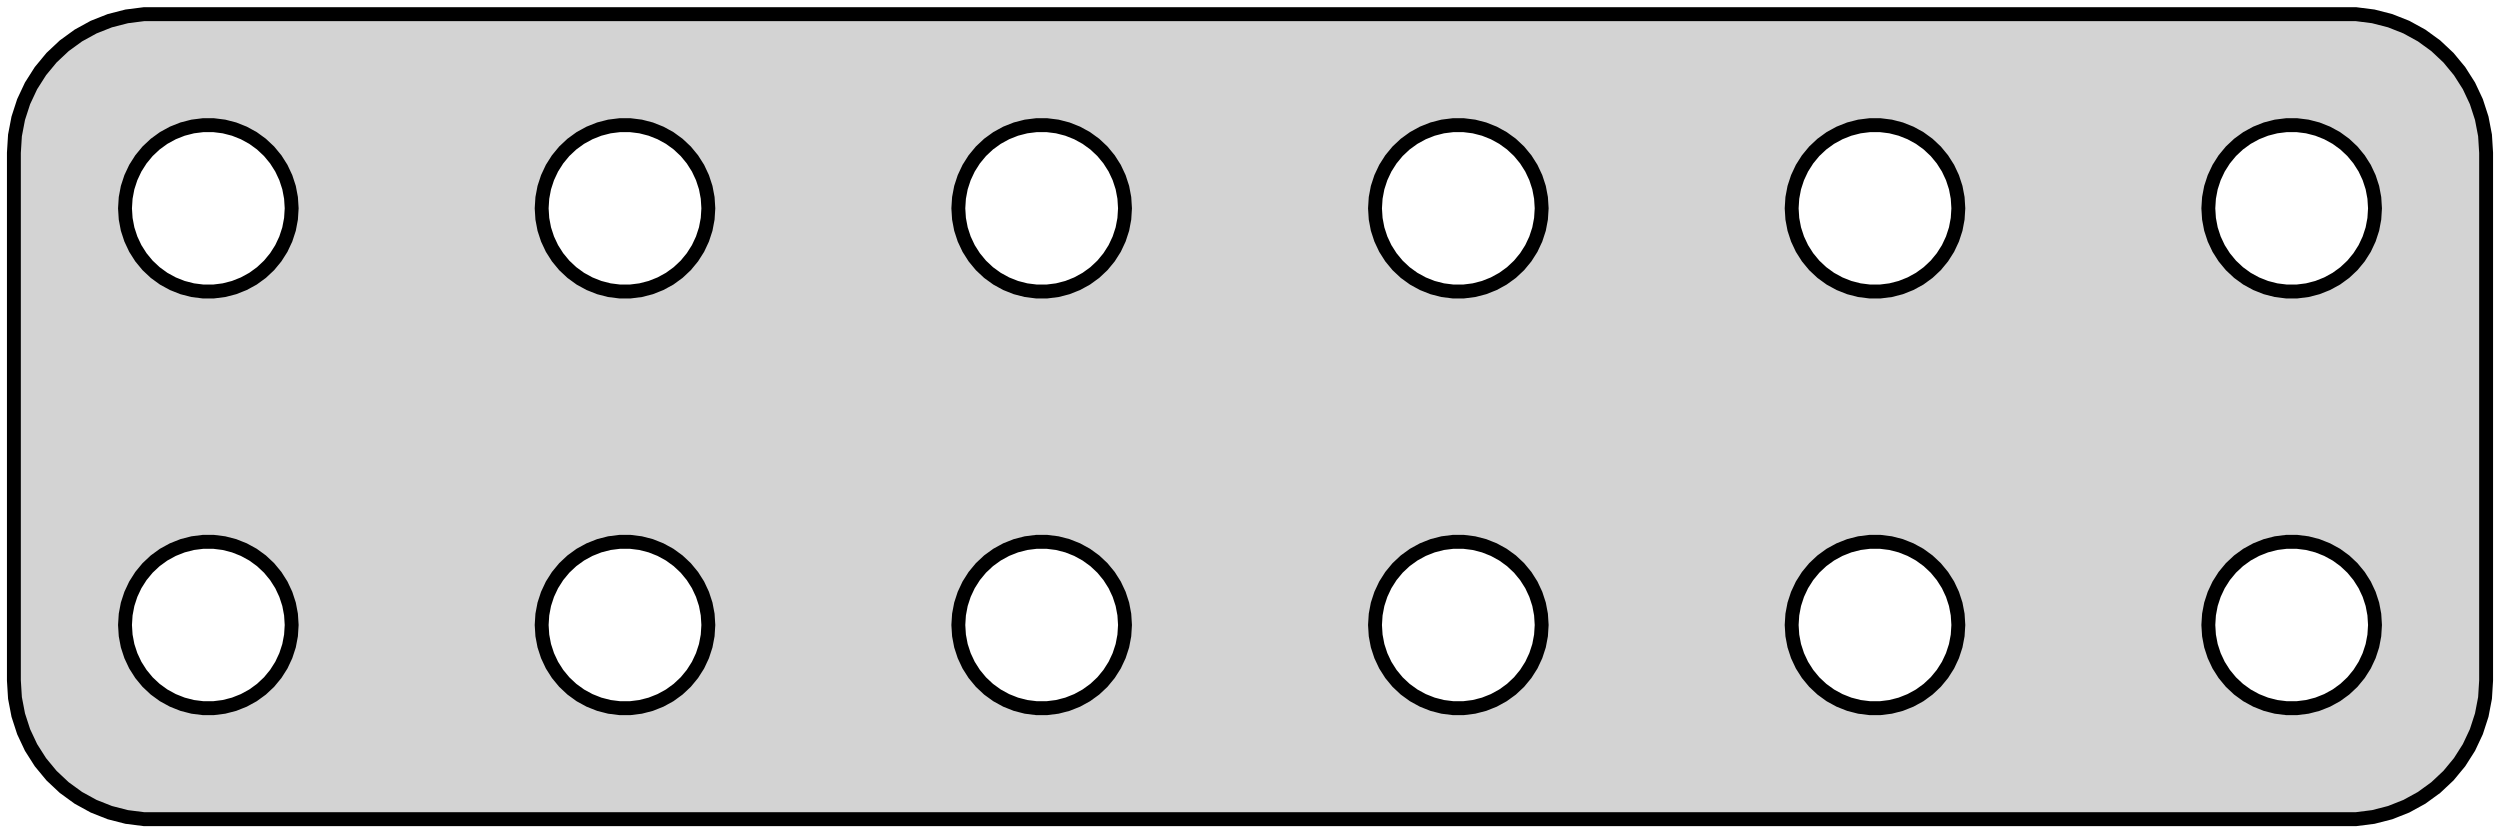
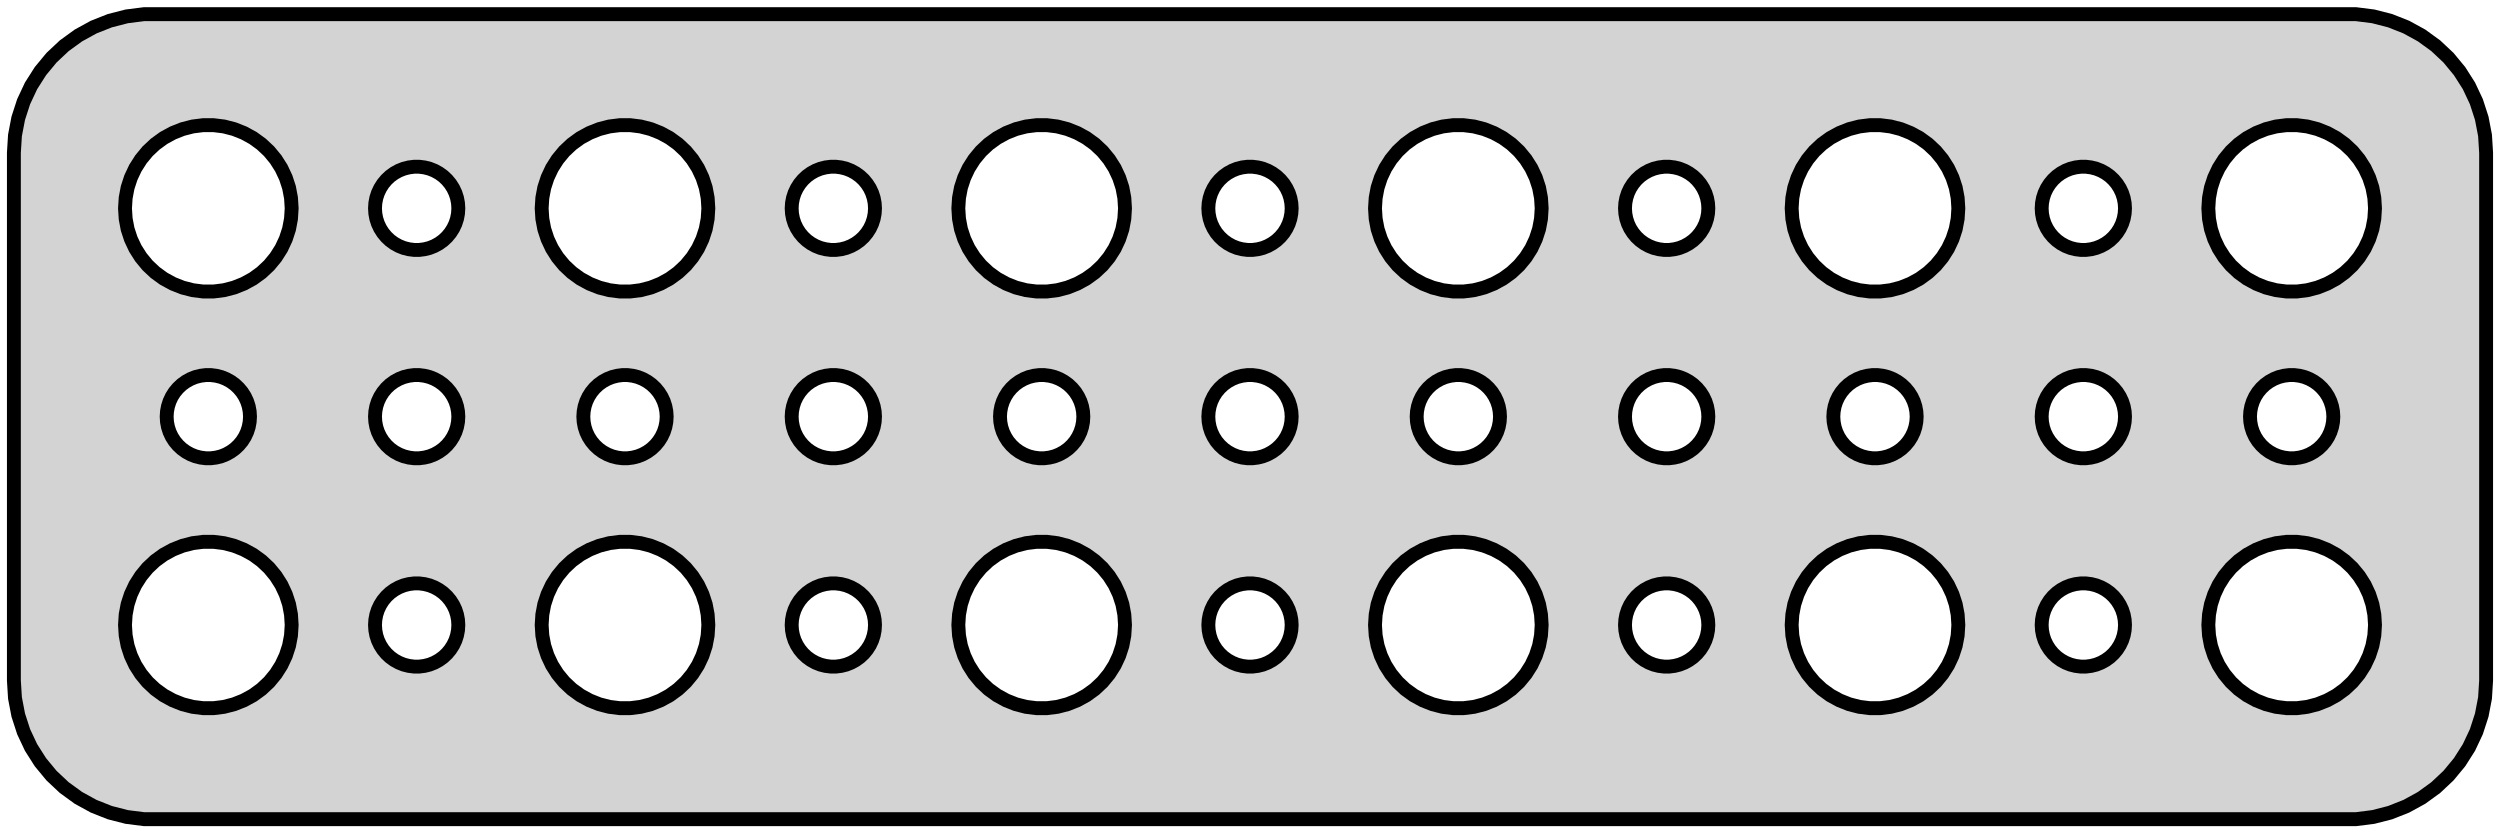
<svg xmlns="http://www.w3.org/2000/svg" width="90mm" height="30mm" viewBox="-45 -15 90 30" version="1.1">
-   <path d=" M 40.437,14.411 L 41.045,14.255 L 41.629,14.024 L 42.179,13.722 L 42.687,13.353 L 43.145,12.923  L 43.545,12.439 L 43.882,11.909 L 44.149,11.341 L 44.343,10.743 L 44.461,10.127 L 44.5,9.5  L 44.5,-9.5 L 44.461,-10.127 L 44.343,-10.743 L 44.149,-11.341 L 43.882,-11.909 L 43.545,-12.439  L 43.145,-12.923 L 42.687,-13.353 L 42.179,-13.722 L 41.629,-14.024 L 41.045,-14.255 L 40.437,-14.411  L 39.814,-14.49 L -39.814,-14.49 L -40.437,-14.411 L -41.045,-14.255 L -41.629,-14.024 L -42.179,-13.722  L -42.687,-13.353 L -43.145,-12.923 L -43.545,-12.439 L -43.882,-11.909 L -44.149,-11.341 L -44.343,-10.743  L -44.461,-10.127 L -44.5,-9.5 L -44.5,9.5 L -44.461,10.127 L -44.343,10.743 L -44.149,11.341  L -43.882,11.909 L -43.545,12.439 L -43.145,12.923 L -42.687,13.353 L -42.179,13.722 L -41.629,14.024  L -41.045,14.255 L -40.437,14.411 L -39.814,14.49 L 39.814,14.49 z M -7.688,-4.506 L -8.062,-4.553 L -8.427,-4.647 L -8.777,-4.786 L -9.107,-4.967 L -9.412,-5.188  L -9.687,-5.446 L -9.927,-5.737 L -10.129,-6.055 L -10.289,-6.396 L -10.406,-6.754 L -10.476,-7.124  L -10.5,-7.5 L -10.476,-7.876 L -10.406,-8.246 L -10.289,-8.604 L -10.129,-8.945 L -9.927,-9.263  L -9.687,-9.554 L -9.412,-9.812 L -9.107,-10.033 L -8.777,-10.214 L -8.427,-10.353 L -8.062,-10.447  L -7.688,-10.494 L -7.312,-10.494 L -6.938,-10.447 L -6.573,-10.353 L -6.223,-10.214 L -5.893,-10.033  L -5.588,-9.812 L -5.313,-9.554 L -5.073,-9.263 L -4.871,-8.945 L -4.711,-8.604 L -4.594,-8.246  L -4.524,-7.876 L -4.5,-7.5 L -4.524,-7.124 L -4.594,-6.754 L -4.711,-6.396 L -4.871,-6.055  L -5.073,-5.737 L -5.313,-5.446 L -5.588,-5.188 L -5.893,-4.967 L -6.223,-4.786 L -6.573,-4.647  L -6.938,-4.553 L -7.312,-4.506 z M -22.688,-4.506 L -23.062,-4.553 L -23.427,-4.647 L -23.777,-4.786 L -24.108,-4.967 L -24.412,-5.188  L -24.687,-5.446 L -24.927,-5.737 L -25.129,-6.055 L -25.289,-6.396 L -25.406,-6.754 L -25.476,-7.124  L -25.5,-7.5 L -25.476,-7.876 L -25.406,-8.246 L -25.289,-8.604 L -25.129,-8.945 L -24.927,-9.263  L -24.687,-9.554 L -24.412,-9.812 L -24.108,-10.033 L -23.777,-10.214 L -23.427,-10.353 L -23.062,-10.447  L -22.688,-10.494 L -22.312,-10.494 L -21.938,-10.447 L -21.573,-10.353 L -21.223,-10.214 L -20.892,-10.033  L -20.588,-9.812 L -20.313,-9.554 L -20.073,-9.263 L -19.871,-8.945 L -19.711,-8.604 L -19.594,-8.246  L -19.524,-7.876 L -19.5,-7.5 L -19.524,-7.124 L -19.594,-6.754 L -19.711,-6.396 L -19.871,-6.055  L -20.073,-5.737 L -20.313,-5.446 L -20.588,-5.188 L -20.892,-4.967 L -21.223,-4.786 L -21.573,-4.647  L -21.938,-4.553 L -22.312,-4.506 z M 37.312,-4.506 L 36.938,-4.553 L 36.573,-4.647 L 36.223,-4.786 L 35.892,-4.967 L 35.588,-5.188  L 35.313,-5.446 L 35.073,-5.737 L 34.871,-6.055 L 34.711,-6.396 L 34.594,-6.754 L 34.524,-7.124  L 34.5,-7.5 L 34.524,-7.876 L 34.594,-8.246 L 34.711,-8.604 L 34.871,-8.945 L 35.073,-9.263  L 35.313,-9.554 L 35.588,-9.812 L 35.892,-10.033 L 36.223,-10.214 L 36.573,-10.353 L 36.938,-10.447  L 37.312,-10.494 L 37.688,-10.494 L 38.062,-10.447 L 38.427,-10.353 L 38.777,-10.214 L 39.108,-10.033  L 39.412,-9.812 L 39.687,-9.554 L 39.927,-9.263 L 40.129,-8.945 L 40.289,-8.604 L 40.406,-8.246  L 40.476,-7.876 L 40.5,-7.5 L 40.476,-7.124 L 40.406,-6.754 L 40.289,-6.396 L 40.129,-6.055  L 39.927,-5.737 L 39.687,-5.446 L 39.412,-5.188 L 39.108,-4.967 L 38.777,-4.786 L 38.427,-4.647  L 38.062,-4.553 L 37.688,-4.506 z M -37.688,-4.506 L -38.062,-4.553 L -38.427,-4.647 L -38.777,-4.786 L -39.108,-4.967 L -39.412,-5.188  L -39.687,-5.446 L -39.927,-5.737 L -40.129,-6.055 L -40.289,-6.396 L -40.406,-6.754 L -40.476,-7.124  L -40.5,-7.5 L -40.476,-7.876 L -40.406,-8.246 L -40.289,-8.604 L -40.129,-8.945 L -39.927,-9.263  L -39.687,-9.554 L -39.412,-9.812 L -39.108,-10.033 L -38.777,-10.214 L -38.427,-10.353 L -38.062,-10.447  L -37.688,-10.494 L -37.312,-10.494 L -36.938,-10.447 L -36.573,-10.353 L -36.223,-10.214 L -35.892,-10.033  L -35.588,-9.812 L -35.313,-9.554 L -35.073,-9.263 L -34.871,-8.945 L -34.711,-8.604 L -34.594,-8.246  L -34.524,-7.876 L -34.5,-7.5 L -34.524,-7.124 L -34.594,-6.754 L -34.711,-6.396 L -34.871,-6.055  L -35.073,-5.737 L -35.313,-5.446 L -35.588,-5.188 L -35.892,-4.967 L -36.223,-4.786 L -36.573,-4.647  L -36.938,-4.553 L -37.312,-4.506 z M 7.312,-4.506 L 6.938,-4.553 L 6.573,-4.647 L 6.223,-4.786 L 5.893,-4.967 L 5.588,-5.188  L 5.313,-5.446 L 5.073,-5.737 L 4.871,-6.055 L 4.711,-6.396 L 4.594,-6.754 L 4.524,-7.124  L 4.5,-7.5 L 4.524,-7.876 L 4.594,-8.246 L 4.711,-8.604 L 4.871,-8.945 L 5.073,-9.263  L 5.313,-9.554 L 5.588,-9.812 L 5.893,-10.033 L 6.223,-10.214 L 6.573,-10.353 L 6.938,-10.447  L 7.312,-10.494 L 7.688,-10.494 L 8.062,-10.447 L 8.427,-10.353 L 8.777,-10.214 L 9.107,-10.033  L 9.412,-9.812 L 9.687,-9.554 L 9.927,-9.263 L 10.129,-8.945 L 10.289,-8.604 L 10.406,-8.246  L 10.476,-7.876 L 10.5,-7.5 L 10.476,-7.124 L 10.406,-6.754 L 10.289,-6.396 L 10.129,-6.055  L 9.927,-5.737 L 9.687,-5.446 L 9.412,-5.188 L 9.107,-4.967 L 8.777,-4.786 L 8.427,-4.647  L 8.062,-4.553 L 7.688,-4.506 z M 22.312,-4.506 L 21.938,-4.553 L 21.573,-4.647 L 21.223,-4.786 L 20.892,-4.967 L 20.588,-5.188  L 20.313,-5.446 L 20.073,-5.737 L 19.871,-6.055 L 19.711,-6.396 L 19.594,-6.754 L 19.524,-7.124  L 19.5,-7.5 L 19.524,-7.876 L 19.594,-8.246 L 19.711,-8.604 L 19.871,-8.945 L 20.073,-9.263  L 20.313,-9.554 L 20.588,-9.812 L 20.892,-10.033 L 21.223,-10.214 L 21.573,-10.353 L 21.938,-10.447  L 22.312,-10.494 L 22.688,-10.494 L 23.062,-10.447 L 23.427,-10.353 L 23.777,-10.214 L 24.108,-10.033  L 24.412,-9.812 L 24.687,-9.554 L 24.927,-9.263 L 25.129,-8.945 L 25.289,-8.604 L 25.406,-8.246  L 25.476,-7.876 L 25.5,-7.5 L 25.476,-7.124 L 25.406,-6.754 L 25.289,-6.396 L 25.129,-6.055  L 24.927,-5.737 L 24.687,-5.446 L 24.412,-5.188 L 24.108,-4.967 L 23.777,-4.786 L 23.427,-4.647  L 23.062,-4.553 L 22.688,-4.506 z M 22.312,10.494 L 21.938,10.447 L 21.573,10.353 L 21.223,10.214 L 20.892,10.033 L 20.588,9.812  L 20.313,9.554 L 20.073,9.263 L 19.871,8.945 L 19.711,8.604 L 19.594,8.246 L 19.524,7.876  L 19.5,7.5 L 19.524,7.124 L 19.594,6.754 L 19.711,6.396 L 19.871,6.055 L 20.073,5.737  L 20.313,5.446 L 20.588,5.188 L 20.892,4.967 L 21.223,4.786 L 21.573,4.647 L 21.938,4.553  L 22.312,4.506 L 22.688,4.506 L 23.062,4.553 L 23.427,4.647 L 23.777,4.786 L 24.108,4.967  L 24.412,5.188 L 24.687,5.446 L 24.927,5.737 L 25.129,6.055 L 25.289,6.396 L 25.406,6.754  L 25.476,7.124 L 25.5,7.5 L 25.476,7.876 L 25.406,8.246 L 25.289,8.604 L 25.129,8.945  L 24.927,9.263 L 24.687,9.554 L 24.412,9.812 L 24.108,10.033 L 23.777,10.214 L 23.427,10.353  L 23.062,10.447 L 22.688,10.494 z M 7.312,10.494 L 6.938,10.447 L 6.573,10.353 L 6.223,10.214 L 5.893,10.033 L 5.588,9.812  L 5.313,9.554 L 5.073,9.263 L 4.871,8.945 L 4.711,8.604 L 4.594,8.246 L 4.524,7.876  L 4.5,7.5 L 4.524,7.124 L 4.594,6.754 L 4.711,6.396 L 4.871,6.055 L 5.073,5.737  L 5.313,5.446 L 5.588,5.188 L 5.893,4.967 L 6.223,4.786 L 6.573,4.647 L 6.938,4.553  L 7.312,4.506 L 7.688,4.506 L 8.062,4.553 L 8.427,4.647 L 8.777,4.786 L 9.107,4.967  L 9.412,5.188 L 9.687,5.446 L 9.927,5.737 L 10.129,6.055 L 10.289,6.396 L 10.406,6.754  L 10.476,7.124 L 10.5,7.5 L 10.476,7.876 L 10.406,8.246 L 10.289,8.604 L 10.129,8.945  L 9.927,9.263 L 9.687,9.554 L 9.412,9.812 L 9.107,10.033 L 8.777,10.214 L 8.427,10.353  L 8.062,10.447 L 7.688,10.494 z M 37.312,10.494 L 36.938,10.447 L 36.573,10.353 L 36.223,10.214 L 35.892,10.033 L 35.588,9.812  L 35.313,9.554 L 35.073,9.263 L 34.871,8.945 L 34.711,8.604 L 34.594,8.246 L 34.524,7.876  L 34.5,7.5 L 34.524,7.124 L 34.594,6.754 L 34.711,6.396 L 34.871,6.055 L 35.073,5.737  L 35.313,5.446 L 35.588,5.188 L 35.892,4.967 L 36.223,4.786 L 36.573,4.647 L 36.938,4.553  L 37.312,4.506 L 37.688,4.506 L 38.062,4.553 L 38.427,4.647 L 38.777,4.786 L 39.108,4.967  L 39.412,5.188 L 39.687,5.446 L 39.927,5.737 L 40.129,6.055 L 40.289,6.396 L 40.406,6.754  L 40.476,7.124 L 40.5,7.5 L 40.476,7.876 L 40.406,8.246 L 40.289,8.604 L 40.129,8.945  L 39.927,9.263 L 39.687,9.554 L 39.412,9.812 L 39.108,10.033 L 38.777,10.214 L 38.427,10.353  L 38.062,10.447 L 37.688,10.494 z M -7.688,10.494 L -8.062,10.447 L -8.427,10.353 L -8.777,10.214 L -9.107,10.033 L -9.412,9.812  L -9.687,9.554 L -9.927,9.263 L -10.129,8.945 L -10.289,8.604 L -10.406,8.246 L -10.476,7.876  L -10.5,7.5 L -10.476,7.124 L -10.406,6.754 L -10.289,6.396 L -10.129,6.055 L -9.927,5.737  L -9.687,5.446 L -9.412,5.188 L -9.107,4.967 L -8.777,4.786 L -8.427,4.647 L -8.062,4.553  L -7.688,4.506 L -7.312,4.506 L -6.938,4.553 L -6.573,4.647 L -6.223,4.786 L -5.893,4.967  L -5.588,5.188 L -5.313,5.446 L -5.073,5.737 L -4.871,6.055 L -4.711,6.396 L -4.594,6.754  L -4.524,7.124 L -4.5,7.5 L -4.524,7.876 L -4.594,8.246 L -4.711,8.604 L -4.871,8.945  L -5.073,9.263 L -5.313,9.554 L -5.588,9.812 L -5.893,10.033 L -6.223,10.214 L -6.573,10.353  L -6.938,10.447 L -7.312,10.494 z M -22.688,10.494 L -23.062,10.447 L -23.427,10.353 L -23.777,10.214 L -24.108,10.033 L -24.412,9.812  L -24.687,9.554 L -24.927,9.263 L -25.129,8.945 L -25.289,8.604 L -25.406,8.246 L -25.476,7.876  L -25.5,7.5 L -25.476,7.124 L -25.406,6.754 L -25.289,6.396 L -25.129,6.055 L -24.927,5.737  L -24.687,5.446 L -24.412,5.188 L -24.108,4.967 L -23.777,4.786 L -23.427,4.647 L -23.062,4.553  L -22.688,4.506 L -22.312,4.506 L -21.938,4.553 L -21.573,4.647 L -21.223,4.786 L -20.892,4.967  L -20.588,5.188 L -20.313,5.446 L -20.073,5.737 L -19.871,6.055 L -19.711,6.396 L -19.594,6.754  L -19.524,7.124 L -19.5,7.5 L -19.524,7.876 L -19.594,8.246 L -19.711,8.604 L -19.871,8.945  L -20.073,9.263 L -20.313,9.554 L -20.588,9.812 L -20.892,10.033 L -21.223,10.214 L -21.573,10.353  L -21.938,10.447 L -22.312,10.494 z M -37.688,10.494 L -38.062,10.447 L -38.427,10.353 L -38.777,10.214 L -39.108,10.033 L -39.412,9.812  L -39.687,9.554 L -39.927,9.263 L -40.129,8.945 L -40.289,8.604 L -40.406,8.246 L -40.476,7.876  L -40.5,7.5 L -40.476,7.124 L -40.406,6.754 L -40.289,6.396 L -40.129,6.055 L -39.927,5.737  L -39.687,5.446 L -39.412,5.188 L -39.108,4.967 L -38.777,4.786 L -38.427,4.647 L -38.062,4.553  L -37.688,4.506 L -37.312,4.506 L -36.938,4.553 L -36.573,4.647 L -36.223,4.786 L -35.892,4.967  L -35.588,5.188 L -35.313,5.446 L -35.073,5.737 L -34.871,6.055 L -34.711,6.396 L -34.594,6.754  L -34.524,7.124 L -34.5,7.5 L -34.524,7.876 L -34.594,8.246 L -34.711,8.604 L -34.871,8.945  L -35.073,9.263 L -35.313,9.554 L -35.588,9.812 L -35.892,10.033 L -36.223,10.214 L -36.573,10.353  L -36.938,10.447 L -37.312,10.494 z " stroke="black" fill="lightgray" stroke-width="0.5" />
+   <path d=" M 40.437,14.411 L 41.045,14.255 L 41.629,14.024 L 42.179,13.722 L 42.687,13.353 L 43.145,12.923  L 43.545,12.439 L 43.882,11.909 L 44.149,11.341 L 44.343,10.743 L 44.461,10.127 L 44.5,9.5  L 44.5,-9.5 L 44.461,-10.127 L 44.343,-10.743 L 44.149,-11.341 L 43.882,-11.909 L 43.545,-12.439  L 43.145,-12.923 L 42.687,-13.353 L 42.179,-13.722 L 41.629,-14.024 L 41.045,-14.255 L 40.437,-14.411  L 39.814,-14.49 L -39.814,-14.49 L -40.437,-14.411 L -41.045,-14.255 L -41.629,-14.024 L -42.179,-13.722  L -42.687,-13.353 L -43.145,-12.923 L -43.545,-12.439 L -43.882,-11.909 L -44.149,-11.341 L -44.343,-10.743  L -44.461,-10.127 L -44.5,-9.5 L -44.5,9.5 L -44.461,10.127 L -44.343,10.743 L -44.149,11.341  L -43.882,11.909 L -43.545,12.439 L -43.145,12.923 L -42.687,13.353 L -42.179,13.722 L -41.629,14.024  L -41.045,14.255 L -40.437,14.411 L -39.814,14.49 L 39.814,14.49 z M 7.312,-4.506 L 6.938,-4.553 L 6.573,-4.647 L 6.223,-4.786 L 5.893,-4.967 L 5.588,-5.188  L 5.313,-5.446 L 5.073,-5.737 L 4.871,-6.055 L 4.711,-6.396 L 4.594,-6.754 L 4.524,-7.124  L 4.5,-7.5 L 4.524,-7.876 L 4.594,-8.246 L 4.711,-8.604 L 4.871,-8.945 L 5.073,-9.263  L 5.313,-9.554 L 5.588,-9.812 L 5.893,-10.033 L 6.223,-10.214 L 6.573,-10.353 L 6.938,-10.447  L 7.312,-10.494 L 7.688,-10.494 L 8.062,-10.447 L 8.427,-10.353 L 8.777,-10.214 L 9.107,-10.033  L 9.412,-9.812 L 9.687,-9.554 L 9.927,-9.263 L 10.129,-8.945 L 10.289,-8.604 L 10.406,-8.246  L 10.476,-7.876 L 10.5,-7.5 L 10.476,-7.124 L 10.406,-6.754 L 10.289,-6.396 L 10.129,-6.055  L 9.927,-5.737 L 9.687,-5.446 L 9.412,-5.188 L 9.107,-4.967 L 8.777,-4.786 L 8.427,-4.647  L 8.062,-4.553 L 7.688,-4.506 z M 37.312,-4.506 L 36.938,-4.553 L 36.573,-4.647 L 36.223,-4.786 L 35.892,-4.967 L 35.588,-5.188  L 35.313,-5.446 L 35.073,-5.737 L 34.871,-6.055 L 34.711,-6.396 L 34.594,-6.754 L 34.524,-7.124  L 34.5,-7.5 L 34.524,-7.876 L 34.594,-8.246 L 34.711,-8.604 L 34.871,-8.945 L 35.073,-9.263  L 35.313,-9.554 L 35.588,-9.812 L 35.892,-10.033 L 36.223,-10.214 L 36.573,-10.353 L 36.938,-10.447  L 37.312,-10.494 L 37.688,-10.494 L 38.062,-10.447 L 38.427,-10.353 L 38.777,-10.214 L 39.108,-10.033  L 39.412,-9.812 L 39.687,-9.554 L 39.927,-9.263 L 40.129,-8.945 L 40.289,-8.604 L 40.406,-8.246  L 40.476,-7.876 L 40.5,-7.5 L 40.476,-7.124 L 40.406,-6.754 L 40.289,-6.396 L 40.129,-6.055  L 39.927,-5.737 L 39.687,-5.446 L 39.412,-5.188 L 39.108,-4.967 L 38.777,-4.786 L 38.427,-4.647  L 38.062,-4.553 L 37.688,-4.506 z M 22.312,-4.506 L 21.938,-4.553 L 21.573,-4.647 L 21.223,-4.786 L 20.892,-4.967 L 20.588,-5.188  L 20.313,-5.446 L 20.073,-5.737 L 19.871,-6.055 L 19.711,-6.396 L 19.594,-6.754 L 19.524,-7.124  L 19.5,-7.5 L 19.524,-7.876 L 19.594,-8.246 L 19.711,-8.604 L 19.871,-8.945 L 20.073,-9.263  L 20.313,-9.554 L 20.588,-9.812 L 20.892,-10.033 L 21.223,-10.214 L 21.573,-10.353 L 21.938,-10.447  L 22.312,-10.494 L 22.688,-10.494 L 23.062,-10.447 L 23.427,-10.353 L 23.777,-10.214 L 24.108,-10.033  L 24.412,-9.812 L 24.687,-9.554 L 24.927,-9.263 L 25.129,-8.945 L 25.289,-8.604 L 25.406,-8.246  L 25.476,-7.876 L 25.5,-7.5 L 25.476,-7.124 L 25.406,-6.754 L 25.289,-6.396 L 25.129,-6.055  L 24.927,-5.737 L 24.687,-5.446 L 24.412,-5.188 L 24.108,-4.967 L 23.777,-4.786 L 23.427,-4.647  L 23.062,-4.553 L 22.688,-4.506 z M -7.688,-4.506 L -8.062,-4.553 L -8.427,-4.647 L -8.777,-4.786 L -9.107,-4.967 L -9.412,-5.188  L -9.687,-5.446 L -9.927,-5.737 L -10.129,-6.055 L -10.289,-6.396 L -10.406,-6.754 L -10.476,-7.124  L -10.5,-7.5 L -10.476,-7.876 L -10.406,-8.246 L -10.289,-8.604 L -10.129,-8.945 L -9.927,-9.263  L -9.687,-9.554 L -9.412,-9.812 L -9.107,-10.033 L -8.777,-10.214 L -8.427,-10.353 L -8.062,-10.447  L -7.688,-10.494 L -7.312,-10.494 L -6.938,-10.447 L -6.573,-10.353 L -6.223,-10.214 L -5.893,-10.033  L -5.588,-9.812 L -5.313,-9.554 L -5.073,-9.263 L -4.871,-8.945 L -4.711,-8.604 L -4.594,-8.246  L -4.524,-7.876 L -4.5,-7.5 L -4.524,-7.124 L -4.594,-6.754 L -4.711,-6.396 L -4.871,-6.055  L -5.073,-5.737 L -5.313,-5.446 L -5.588,-5.188 L -5.893,-4.967 L -6.223,-4.786 L -6.573,-4.647  L -6.938,-4.553 L -7.312,-4.506 z M -37.688,-4.506 L -38.062,-4.553 L -38.427,-4.647 L -38.777,-4.786 L -39.108,-4.967 L -39.412,-5.188  L -39.687,-5.446 L -39.927,-5.737 L -40.129,-6.055 L -40.289,-6.396 L -40.406,-6.754 L -40.476,-7.124  L -40.5,-7.5 L -40.476,-7.876 L -40.406,-8.246 L -40.289,-8.604 L -40.129,-8.945 L -39.927,-9.263  L -39.687,-9.554 L -39.412,-9.812 L -39.108,-10.033 L -38.777,-10.214 L -38.427,-10.353 L -38.062,-10.447  L -37.688,-10.494 L -37.312,-10.494 L -36.938,-10.447 L -36.573,-10.353 L -36.223,-10.214 L -35.892,-10.033  L -35.588,-9.812 L -35.313,-9.554 L -35.073,-9.263 L -34.871,-8.945 L -34.711,-8.604 L -34.594,-8.246  L -34.524,-7.876 L -34.5,-7.5 L -34.524,-7.124 L -34.594,-6.754 L -34.711,-6.396 L -34.871,-6.055  L -35.073,-5.737 L -35.313,-5.446 L -35.588,-5.188 L -35.892,-4.967 L -36.223,-4.786 L -36.573,-4.647  L -36.938,-4.553 L -37.312,-4.506 z M -22.688,-4.506 L -23.062,-4.553 L -23.427,-4.647 L -23.777,-4.786 L -24.108,-4.967 L -24.412,-5.188  L -24.687,-5.446 L -24.927,-5.737 L -25.129,-6.055 L -25.289,-6.396 L -25.406,-6.754 L -25.476,-7.124  L -25.5,-7.5 L -25.476,-7.876 L -25.406,-8.246 L -25.289,-8.604 L -25.129,-8.945 L -24.927,-9.263  L -24.687,-9.554 L -24.412,-9.812 L -24.108,-10.033 L -23.777,-10.214 L -23.427,-10.353 L -23.062,-10.447  L -22.688,-10.494 L -22.312,-10.494 L -21.938,-10.447 L -21.573,-10.353 L -21.223,-10.214 L -20.892,-10.033  L -20.588,-9.812 L -20.313,-9.554 L -20.073,-9.263 L -19.871,-8.945 L -19.711,-8.604 L -19.594,-8.246  L -19.524,-7.876 L -19.5,-7.5 L -19.524,-7.124 L -19.594,-6.754 L -19.711,-6.396 L -19.871,-6.055  L -20.073,-5.737 L -20.313,-5.446 L -20.588,-5.188 L -20.892,-4.967 L -21.223,-4.786 L -21.573,-4.647  L -21.938,-4.553 L -22.312,-4.506 z M 29.906,-6.003 L 29.719,-6.027 L 29.537,-6.073 L 29.361,-6.143 L 29.196,-6.234 L 29.044,-6.344  L 28.907,-6.473 L 28.787,-6.618 L 28.686,-6.777 L 28.605,-6.948 L 28.547,-7.127 L 28.512,-7.312  L 28.5,-7.5 L 28.512,-7.688 L 28.547,-7.873 L 28.605,-8.052 L 28.686,-8.223 L 28.787,-8.382  L 28.907,-8.527 L 29.044,-8.656 L 29.196,-8.766 L 29.361,-8.857 L 29.537,-8.927 L 29.719,-8.973  L 29.906,-8.997 L 30.094,-8.997 L 30.281,-8.973 L 30.463,-8.927 L 30.639,-8.857 L 30.804,-8.766  L 30.956,-8.656 L 31.093,-8.527 L 31.213,-8.382 L 31.314,-8.223 L 31.395,-8.052 L 31.453,-7.873  L 31.488,-7.688 L 31.5,-7.5 L 31.488,-7.312 L 31.453,-7.127 L 31.395,-6.948 L 31.314,-6.777  L 31.213,-6.618 L 31.093,-6.473 L 30.956,-6.344 L 30.804,-6.234 L 30.639,-6.143 L 30.463,-6.073  L 30.281,-6.027 L 30.094,-6.003 z M -0.094,-6.003 L -0.281,-6.027 L -0.464,-6.073 L -0.639,-6.143 L -0.804,-6.234 L -0.956,-6.344  L -1.093,-6.473 L -1.214,-6.618 L -1.314,-6.777 L -1.395,-6.948 L -1.453,-7.127 L -1.488,-7.312  L -1.5,-7.5 L -1.488,-7.688 L -1.453,-7.873 L -1.395,-8.052 L -1.314,-8.223 L -1.214,-8.382  L -1.093,-8.527 L -0.956,-8.656 L -0.804,-8.766 L -0.639,-8.857 L -0.464,-8.927 L -0.281,-8.973  L -0.094,-8.997 L 0.094,-8.997 L 0.281,-8.973 L 0.464,-8.927 L 0.639,-8.857 L 0.804,-8.766  L 0.956,-8.656 L 1.093,-8.527 L 1.214,-8.382 L 1.314,-8.223 L 1.395,-8.052 L 1.453,-7.873  L 1.488,-7.688 L 1.5,-7.5 L 1.488,-7.312 L 1.453,-7.127 L 1.395,-6.948 L 1.314,-6.777  L 1.214,-6.618 L 1.093,-6.473 L 0.956,-6.344 L 0.804,-6.234 L 0.639,-6.143 L 0.464,-6.073  L 0.281,-6.027 L 0.094,-6.003 z M -15.094,-6.003 L -15.281,-6.027 L -15.463,-6.073 L -15.639,-6.143 L -15.804,-6.234 L -15.956,-6.344  L -16.093,-6.473 L -16.213,-6.618 L -16.314,-6.777 L -16.395,-6.948 L -16.453,-7.127 L -16.488,-7.312  L -16.5,-7.5 L -16.488,-7.688 L -16.453,-7.873 L -16.395,-8.052 L -16.314,-8.223 L -16.213,-8.382  L -16.093,-8.527 L -15.956,-8.656 L -15.804,-8.766 L -15.639,-8.857 L -15.463,-8.927 L -15.281,-8.973  L -15.094,-8.997 L -14.906,-8.997 L -14.719,-8.973 L -14.537,-8.927 L -14.361,-8.857 L -14.196,-8.766  L -14.044,-8.656 L -13.906,-8.527 L -13.787,-8.382 L -13.685,-8.223 L -13.605,-8.052 L -13.547,-7.873  L -13.512,-7.688 L -13.5,-7.5 L -13.512,-7.312 L -13.547,-7.127 L -13.605,-6.948 L -13.685,-6.777  L -13.787,-6.618 L -13.906,-6.473 L -14.044,-6.344 L -14.196,-6.234 L -14.361,-6.143 L -14.537,-6.073  L -14.719,-6.027 L -14.906,-6.003 z M 14.906,-6.003 L 14.719,-6.027 L 14.537,-6.073 L 14.361,-6.143 L 14.196,-6.234 L 14.044,-6.344  L 13.906,-6.473 L 13.787,-6.618 L 13.685,-6.777 L 13.605,-6.948 L 13.547,-7.127 L 13.512,-7.312  L 13.5,-7.5 L 13.512,-7.688 L 13.547,-7.873 L 13.605,-8.052 L 13.685,-8.223 L 13.787,-8.382  L 13.906,-8.527 L 14.044,-8.656 L 14.196,-8.766 L 14.361,-8.857 L 14.537,-8.927 L 14.719,-8.973  L 14.906,-8.997 L 15.094,-8.997 L 15.281,-8.973 L 15.463,-8.927 L 15.639,-8.857 L 15.804,-8.766  L 15.956,-8.656 L 16.093,-8.527 L 16.213,-8.382 L 16.314,-8.223 L 16.395,-8.052 L 16.453,-7.873  L 16.488,-7.688 L 16.5,-7.5 L 16.488,-7.312 L 16.453,-7.127 L 16.395,-6.948 L 16.314,-6.777  L 16.213,-6.618 L 16.093,-6.473 L 15.956,-6.344 L 15.804,-6.234 L 15.639,-6.143 L 15.463,-6.073  L 15.281,-6.027 L 15.094,-6.003 z M -30.094,-6.003 L -30.281,-6.027 L -30.463,-6.073 L -30.639,-6.143 L -30.804,-6.234 L -30.956,-6.344  L -31.093,-6.473 L -31.213,-6.618 L -31.314,-6.777 L -31.395,-6.948 L -31.453,-7.127 L -31.488,-7.312  L -31.5,-7.5 L -31.488,-7.688 L -31.453,-7.873 L -31.395,-8.052 L -31.314,-8.223 L -31.213,-8.382  L -31.093,-8.527 L -30.956,-8.656 L -30.804,-8.766 L -30.639,-8.857 L -30.463,-8.927 L -30.281,-8.973  L -30.094,-8.997 L -29.906,-8.997 L -29.719,-8.973 L -29.537,-8.927 L -29.361,-8.857 L -29.196,-8.766  L -29.044,-8.656 L -28.907,-8.527 L -28.787,-8.382 L -28.686,-8.223 L -28.605,-8.052 L -28.547,-7.873  L -28.512,-7.688 L -28.5,-7.5 L -28.512,-7.312 L -28.547,-7.127 L -28.605,-6.948 L -28.686,-6.777  L -28.787,-6.618 L -28.907,-6.473 L -29.044,-6.344 L -29.196,-6.234 L -29.361,-6.143 L -29.537,-6.073  L -29.719,-6.027 L -29.906,-6.003 z M 14.906,1.497 L 14.719,1.473 L 14.537,1.427 L 14.361,1.357 L 14.196,1.266 L 14.044,1.156  L 13.906,1.027 L 13.787,0.882 L 13.685,0.723 L 13.605,0.552 L 13.547,0.373 L 13.512,0.188  L 13.5,-0 L 13.512,-0.188 L 13.547,-0.373 L 13.605,-0.552 L 13.685,-0.723 L 13.787,-0.882  L 13.906,-1.027 L 14.044,-1.156 L 14.196,-1.266 L 14.361,-1.357 L 14.537,-1.427 L 14.719,-1.473  L 14.906,-1.497 L 15.094,-1.497 L 15.281,-1.473 L 15.463,-1.427 L 15.639,-1.357 L 15.804,-1.266  L 15.956,-1.156 L 16.093,-1.027 L 16.213,-0.882 L 16.314,-0.723 L 16.395,-0.552 L 16.453,-0.373  L 16.488,-0.188 L 16.5,-0 L 16.488,0.188 L 16.453,0.373 L 16.395,0.552 L 16.314,0.723  L 16.213,0.882 L 16.093,1.027 L 15.956,1.156 L 15.804,1.266 L 15.639,1.357 L 15.463,1.427  L 15.281,1.473 L 15.094,1.497 z M -7.594,1.497 L -7.781,1.473 L -7.964,1.427 L -8.139,1.357 L -8.304,1.266 L -8.456,1.156  L -8.593,1.027 L -8.714,0.882 L -8.814,0.723 L -8.895,0.552 L -8.953,0.373 L -8.988,0.188  L -9,-0 L -8.988,-0.188 L -8.953,-0.373 L -8.895,-0.552 L -8.814,-0.723 L -8.714,-0.882  L -8.593,-1.027 L -8.456,-1.156 L -8.304,-1.266 L -8.139,-1.357 L -7.964,-1.427 L -7.781,-1.473  L -7.594,-1.497 L -7.406,-1.497 L -7.219,-1.473 L -7.036,-1.427 L -6.861,-1.357 L -6.696,-1.266  L -6.544,-1.156 L -6.407,-1.027 L -6.286,-0.882 L -6.186,-0.723 L -6.105,-0.552 L -6.047,-0.373  L -6.012,-0.188 L -6,-0 L -6.012,0.188 L -6.047,0.373 L -6.105,0.552 L -6.186,0.723  L -6.286,0.882 L -6.407,1.027 L -6.544,1.156 L -6.696,1.266 L -6.861,1.357 L -7.036,1.427  L -7.219,1.473 L -7.406,1.497 z M 7.406,1.497 L 7.219,1.473 L 7.036,1.427 L 6.861,1.357 L 6.696,1.266 L 6.544,1.156  L 6.407,1.027 L 6.286,0.882 L 6.186,0.723 L 6.105,0.552 L 6.047,0.373 L 6.012,0.188  L 6,-0 L 6.012,-0.188 L 6.047,-0.373 L 6.105,-0.552 L 6.186,-0.723 L 6.286,-0.882  L 6.407,-1.027 L 6.544,-1.156 L 6.696,-1.266 L 6.861,-1.357 L 7.036,-1.427 L 7.219,-1.473  L 7.406,-1.497 L 7.594,-1.497 L 7.781,-1.473 L 7.964,-1.427 L 8.139,-1.357 L 8.304,-1.266  L 8.456,-1.156 L 8.593,-1.027 L 8.714,-0.882 L 8.814,-0.723 L 8.895,-0.552 L 8.953,-0.373  L 8.988,-0.188 L 9,-0 L 8.988,0.188 L 8.953,0.373 L 8.895,0.552 L 8.814,0.723  L 8.714,0.882 L 8.593,1.027 L 8.456,1.156 L 8.304,1.266 L 8.139,1.357 L 7.964,1.427  L 7.781,1.473 L 7.594,1.497 z M -22.594,1.497 L -22.781,1.473 L -22.963,1.427 L -23.139,1.357 L -23.304,1.266 L -23.456,1.156  L -23.593,1.027 L -23.713,0.882 L -23.814,0.723 L -23.895,0.552 L -23.953,0.373 L -23.988,0.188  L -24,-0 L -23.988,-0.188 L -23.953,-0.373 L -23.895,-0.552 L -23.814,-0.723 L -23.713,-0.882  L -23.593,-1.027 L -23.456,-1.156 L -23.304,-1.266 L -23.139,-1.357 L -22.963,-1.427 L -22.781,-1.473  L -22.594,-1.497 L -22.406,-1.497 L -22.219,-1.473 L -22.037,-1.427 L -21.861,-1.357 L -21.696,-1.266  L -21.544,-1.156 L -21.407,-1.027 L -21.287,-0.882 L -21.186,-0.723 L -21.105,-0.552 L -21.047,-0.373  L -21.012,-0.188 L -21,-0 L -21.012,0.188 L -21.047,0.373 L -21.105,0.552 L -21.186,0.723  L -21.287,0.882 L -21.407,1.027 L -21.544,1.156 L -21.696,1.266 L -21.861,1.357 L -22.037,1.427  L -22.219,1.473 L -22.406,1.497 z M 37.406,1.497 L 37.219,1.473 L 37.036,1.427 L 36.861,1.357 L 36.696,1.266 L 36.544,1.156  L 36.407,1.027 L 36.286,0.882 L 36.185,0.723 L 36.105,0.552 L 36.047,0.373 L 36.012,0.188  L 36,-0 L 36.012,-0.188 L 36.047,-0.373 L 36.105,-0.552 L 36.185,-0.723 L 36.286,-0.882  L 36.407,-1.027 L 36.544,-1.156 L 36.696,-1.266 L 36.861,-1.357 L 37.036,-1.427 L 37.219,-1.473  L 37.406,-1.497 L 37.594,-1.497 L 37.781,-1.473 L 37.964,-1.427 L 38.139,-1.357 L 38.304,-1.266  L 38.456,-1.156 L 38.593,-1.027 L 38.714,-0.882 L 38.815,-0.723 L 38.895,-0.552 L 38.953,-0.373  L 38.988,-0.188 L 39,-0 L 38.988,0.188 L 38.953,0.373 L 38.895,0.552 L 38.815,0.723  L 38.714,0.882 L 38.593,1.027 L 38.456,1.156 L 38.304,1.266 L 38.139,1.357 L 37.964,1.427  L 37.781,1.473 L 37.594,1.497 z M -0.094,1.497 L -0.281,1.473 L -0.464,1.427 L -0.639,1.357 L -0.804,1.266 L -0.956,1.156  L -1.093,1.027 L -1.214,0.882 L -1.314,0.723 L -1.395,0.552 L -1.453,0.373 L -1.488,0.188  L -1.5,-0 L -1.488,-0.188 L -1.453,-0.373 L -1.395,-0.552 L -1.314,-0.723 L -1.214,-0.882  L -1.093,-1.027 L -0.956,-1.156 L -0.804,-1.266 L -0.639,-1.357 L -0.464,-1.427 L -0.281,-1.473  L -0.094,-1.497 L 0.094,-1.497 L 0.281,-1.473 L 0.464,-1.427 L 0.639,-1.357 L 0.804,-1.266  L 0.956,-1.156 L 1.093,-1.027 L 1.214,-0.882 L 1.314,-0.723 L 1.395,-0.552 L 1.453,-0.373  L 1.488,-0.188 L 1.5,-0 L 1.488,0.188 L 1.453,0.373 L 1.395,0.552 L 1.314,0.723  L 1.214,0.882 L 1.093,1.027 L 0.956,1.156 L 0.804,1.266 L 0.639,1.357 L 0.464,1.427  L 0.281,1.473 L 0.094,1.497 z M 22.406,1.497 L 22.219,1.473 L 22.037,1.427 L 21.861,1.357 L 21.696,1.266 L 21.544,1.156  L 21.407,1.027 L 21.287,0.882 L 21.186,0.723 L 21.105,0.552 L 21.047,0.373 L 21.012,0.188  L 21,-0 L 21.012,-0.188 L 21.047,-0.373 L 21.105,-0.552 L 21.186,-0.723 L 21.287,-0.882  L 21.407,-1.027 L 21.544,-1.156 L 21.696,-1.266 L 21.861,-1.357 L 22.037,-1.427 L 22.219,-1.473  L 22.406,-1.497 L 22.594,-1.497 L 22.781,-1.473 L 22.963,-1.427 L 23.139,-1.357 L 23.304,-1.266  L 23.456,-1.156 L 23.593,-1.027 L 23.713,-0.882 L 23.814,-0.723 L 23.895,-0.552 L 23.953,-0.373  L 23.988,-0.188 L 24,-0 L 23.988,0.188 L 23.953,0.373 L 23.895,0.552 L 23.814,0.723  L 23.713,0.882 L 23.593,1.027 L 23.456,1.156 L 23.304,1.266 L 23.139,1.357 L 22.963,1.427  L 22.781,1.473 L 22.594,1.497 z M -37.594,1.497 L -37.781,1.473 L -37.964,1.427 L -38.139,1.357 L -38.304,1.266 L -38.456,1.156  L -38.593,1.027 L -38.714,0.882 L -38.815,0.723 L -38.895,0.552 L -38.953,0.373 L -38.988,0.188  L -39,-0 L -38.988,-0.188 L -38.953,-0.373 L -38.895,-0.552 L -38.815,-0.723 L -38.714,-0.882  L -38.593,-1.027 L -38.456,-1.156 L -38.304,-1.266 L -38.139,-1.357 L -37.964,-1.427 L -37.781,-1.473  L -37.594,-1.497 L -37.406,-1.497 L -37.219,-1.473 L -37.036,-1.427 L -36.861,-1.357 L -36.696,-1.266  L -36.544,-1.156 L -36.407,-1.027 L -36.286,-0.882 L -36.185,-0.723 L -36.105,-0.552 L -36.047,-0.373  L -36.012,-0.188 L -36,-0 L -36.012,0.188 L -36.047,0.373 L -36.105,0.552 L -36.185,0.723  L -36.286,0.882 L -36.407,1.027 L -36.544,1.156 L -36.696,1.266 L -36.861,1.357 L -37.036,1.427  L -37.219,1.473 L -37.406,1.497 z M 29.906,1.497 L 29.719,1.473 L 29.537,1.427 L 29.361,1.357 L 29.196,1.266 L 29.044,1.156  L 28.907,1.027 L 28.787,0.882 L 28.686,0.723 L 28.605,0.552 L 28.547,0.373 L 28.512,0.188  L 28.5,-0 L 28.512,-0.188 L 28.547,-0.373 L 28.605,-0.552 L 28.686,-0.723 L 28.787,-0.882  L 28.907,-1.027 L 29.044,-1.156 L 29.196,-1.266 L 29.361,-1.357 L 29.537,-1.427 L 29.719,-1.473  L 29.906,-1.497 L 30.094,-1.497 L 30.281,-1.473 L 30.463,-1.427 L 30.639,-1.357 L 30.804,-1.266  L 30.956,-1.156 L 31.093,-1.027 L 31.213,-0.882 L 31.314,-0.723 L 31.395,-0.552 L 31.453,-0.373  L 31.488,-0.188 L 31.5,-0 L 31.488,0.188 L 31.453,0.373 L 31.395,0.552 L 31.314,0.723  L 31.213,0.882 L 31.093,1.027 L 30.956,1.156 L 30.804,1.266 L 30.639,1.357 L 30.463,1.427  L 30.281,1.473 L 30.094,1.497 z M -30.094,1.497 L -30.281,1.473 L -30.463,1.427 L -30.639,1.357 L -30.804,1.266 L -30.956,1.156  L -31.093,1.027 L -31.213,0.882 L -31.314,0.723 L -31.395,0.552 L -31.453,0.373 L -31.488,0.188  L -31.5,-0 L -31.488,-0.188 L -31.453,-0.373 L -31.395,-0.552 L -31.314,-0.723 L -31.213,-0.882  L -31.093,-1.027 L -30.956,-1.156 L -30.804,-1.266 L -30.639,-1.357 L -30.463,-1.427 L -30.281,-1.473  L -30.094,-1.497 L -29.906,-1.497 L -29.719,-1.473 L -29.537,-1.427 L -29.361,-1.357 L -29.196,-1.266  L -29.044,-1.156 L -28.907,-1.027 L -28.787,-0.882 L -28.686,-0.723 L -28.605,-0.552 L -28.547,-0.373  L -28.512,-0.188 L -28.5,-0 L -28.512,0.188 L -28.547,0.373 L -28.605,0.552 L -28.686,0.723  L -28.787,0.882 L -28.907,1.027 L -29.044,1.156 L -29.196,1.266 L -29.361,1.357 L -29.537,1.427  L -29.719,1.473 L -29.906,1.497 z M -15.094,1.497 L -15.281,1.473 L -15.463,1.427 L -15.639,1.357 L -15.804,1.266 L -15.956,1.156  L -16.093,1.027 L -16.213,0.882 L -16.314,0.723 L -16.395,0.552 L -16.453,0.373 L -16.488,0.188  L -16.5,-0 L -16.488,-0.188 L -16.453,-0.373 L -16.395,-0.552 L -16.314,-0.723 L -16.213,-0.882  L -16.093,-1.027 L -15.956,-1.156 L -15.804,-1.266 L -15.639,-1.357 L -15.463,-1.427 L -15.281,-1.473  L -15.094,-1.497 L -14.906,-1.497 L -14.719,-1.473 L -14.537,-1.427 L -14.361,-1.357 L -14.196,-1.266  L -14.044,-1.156 L -13.906,-1.027 L -13.787,-0.882 L -13.685,-0.723 L -13.605,-0.552 L -13.547,-0.373  L -13.512,-0.188 L -13.5,-0 L -13.512,0.188 L -13.547,0.373 L -13.605,0.552 L -13.685,0.723  L -13.787,0.882 L -13.906,1.027 L -14.044,1.156 L -14.196,1.266 L -14.361,1.357 L -14.537,1.427  L -14.719,1.473 L -14.906,1.497 z M 22.312,10.494 L 21.938,10.447 L 21.573,10.353 L 21.223,10.214 L 20.892,10.033 L 20.588,9.812  L 20.313,9.554 L 20.073,9.263 L 19.871,8.945 L 19.711,8.604 L 19.594,8.246 L 19.524,7.876  L 19.5,7.5 L 19.524,7.124 L 19.594,6.754 L 19.711,6.396 L 19.871,6.055 L 20.073,5.737  L 20.313,5.446 L 20.588,5.188 L 20.892,4.967 L 21.223,4.786 L 21.573,4.647 L 21.938,4.553  L 22.312,4.506 L 22.688,4.506 L 23.062,4.553 L 23.427,4.647 L 23.777,4.786 L 24.108,4.967  L 24.412,5.188 L 24.687,5.446 L 24.927,5.737 L 25.129,6.055 L 25.289,6.396 L 25.406,6.754  L 25.476,7.124 L 25.5,7.5 L 25.476,7.876 L 25.406,8.246 L 25.289,8.604 L 25.129,8.945  L 24.927,9.263 L 24.687,9.554 L 24.412,9.812 L 24.108,10.033 L 23.777,10.214 L 23.427,10.353  L 23.062,10.447 L 22.688,10.494 z M 37.312,10.494 L 36.938,10.447 L 36.573,10.353 L 36.223,10.214 L 35.892,10.033 L 35.588,9.812  L 35.313,9.554 L 35.073,9.263 L 34.871,8.945 L 34.711,8.604 L 34.594,8.246 L 34.524,7.876  L 34.5,7.5 L 34.524,7.124 L 34.594,6.754 L 34.711,6.396 L 34.871,6.055 L 35.073,5.737  L 35.313,5.446 L 35.588,5.188 L 35.892,4.967 L 36.223,4.786 L 36.573,4.647 L 36.938,4.553  L 37.312,4.506 L 37.688,4.506 L 38.062,4.553 L 38.427,4.647 L 38.777,4.786 L 39.108,4.967  L 39.412,5.188 L 39.687,5.446 L 39.927,5.737 L 40.129,6.055 L 40.289,6.396 L 40.406,6.754  L 40.476,7.124 L 40.5,7.5 L 40.476,7.876 L 40.406,8.246 L 40.289,8.604 L 40.129,8.945  L 39.927,9.263 L 39.687,9.554 L 39.412,9.812 L 39.108,10.033 L 38.777,10.214 L 38.427,10.353  L 38.062,10.447 L 37.688,10.494 z M 7.312,10.494 L 6.938,10.447 L 6.573,10.353 L 6.223,10.214 L 5.893,10.033 L 5.588,9.812  L 5.313,9.554 L 5.073,9.263 L 4.871,8.945 L 4.711,8.604 L 4.594,8.246 L 4.524,7.876  L 4.5,7.5 L 4.524,7.124 L 4.594,6.754 L 4.711,6.396 L 4.871,6.055 L 5.073,5.737  L 5.313,5.446 L 5.588,5.188 L 5.893,4.967 L 6.223,4.786 L 6.573,4.647 L 6.938,4.553  L 7.312,4.506 L 7.688,4.506 L 8.062,4.553 L 8.427,4.647 L 8.777,4.786 L 9.107,4.967  L 9.412,5.188 L 9.687,5.446 L 9.927,5.737 L 10.129,6.055 L 10.289,6.396 L 10.406,6.754  L 10.476,7.124 L 10.5,7.5 L 10.476,7.876 L 10.406,8.246 L 10.289,8.604 L 10.129,8.945  L 9.927,9.263 L 9.687,9.554 L 9.412,9.812 L 9.107,10.033 L 8.777,10.214 L 8.427,10.353  L 8.062,10.447 L 7.688,10.494 z M -37.688,10.494 L -38.062,10.447 L -38.427,10.353 L -38.777,10.214 L -39.108,10.033 L -39.412,9.812  L -39.687,9.554 L -39.927,9.263 L -40.129,8.945 L -40.289,8.604 L -40.406,8.246 L -40.476,7.876  L -40.5,7.5 L -40.476,7.124 L -40.406,6.754 L -40.289,6.396 L -40.129,6.055 L -39.927,5.737  L -39.687,5.446 L -39.412,5.188 L -39.108,4.967 L -38.777,4.786 L -38.427,4.647 L -38.062,4.553  L -37.688,4.506 L -37.312,4.506 L -36.938,4.553 L -36.573,4.647 L -36.223,4.786 L -35.892,4.967  L -35.588,5.188 L -35.313,5.446 L -35.073,5.737 L -34.871,6.055 L -34.711,6.396 L -34.594,6.754  L -34.524,7.124 L -34.5,7.5 L -34.524,7.876 L -34.594,8.246 L -34.711,8.604 L -34.871,8.945  L -35.073,9.263 L -35.313,9.554 L -35.588,9.812 L -35.892,10.033 L -36.223,10.214 L -36.573,10.353  L -36.938,10.447 L -37.312,10.494 z M -22.688,10.494 L -23.062,10.447 L -23.427,10.353 L -23.777,10.214 L -24.108,10.033 L -24.412,9.812  L -24.687,9.554 L -24.927,9.263 L -25.129,8.945 L -25.289,8.604 L -25.406,8.246 L -25.476,7.876  L -25.5,7.5 L -25.476,7.124 L -25.406,6.754 L -25.289,6.396 L -25.129,6.055 L -24.927,5.737  L -24.687,5.446 L -24.412,5.188 L -24.108,4.967 L -23.777,4.786 L -23.427,4.647 L -23.062,4.553  L -22.688,4.506 L -22.312,4.506 L -21.938,4.553 L -21.573,4.647 L -21.223,4.786 L -20.892,4.967  L -20.588,5.188 L -20.313,5.446 L -20.073,5.737 L -19.871,6.055 L -19.711,6.396 L -19.594,6.754  L -19.524,7.124 L -19.5,7.5 L -19.524,7.876 L -19.594,8.246 L -19.711,8.604 L -19.871,8.945  L -20.073,9.263 L -20.313,9.554 L -20.588,9.812 L -20.892,10.033 L -21.223,10.214 L -21.573,10.353  L -21.938,10.447 L -22.312,10.494 z M -7.688,10.494 L -8.062,10.447 L -8.427,10.353 L -8.777,10.214 L -9.107,10.033 L -9.412,9.812  L -9.687,9.554 L -9.927,9.263 L -10.129,8.945 L -10.289,8.604 L -10.406,8.246 L -10.476,7.876  L -10.5,7.5 L -10.476,7.124 L -10.406,6.754 L -10.289,6.396 L -10.129,6.055 L -9.927,5.737  L -9.687,5.446 L -9.412,5.188 L -9.107,4.967 L -8.777,4.786 L -8.427,4.647 L -8.062,4.553  L -7.688,4.506 L -7.312,4.506 L -6.938,4.553 L -6.573,4.647 L -6.223,4.786 L -5.893,4.967  L -5.588,5.188 L -5.313,5.446 L -5.073,5.737 L -4.871,6.055 L -4.711,6.396 L -4.594,6.754  L -4.524,7.124 L -4.5,7.5 L -4.524,7.876 L -4.594,8.246 L -4.711,8.604 L -4.871,8.945  L -5.073,9.263 L -5.313,9.554 L -5.588,9.812 L -5.893,10.033 L -6.223,10.214 L -6.573,10.353  L -6.938,10.447 L -7.312,10.494 z M -30.094,8.997 L -30.281,8.973 L -30.463,8.927 L -30.639,8.857 L -30.804,8.766 L -30.956,8.656  L -31.093,8.527 L -31.213,8.382 L -31.314,8.223 L -31.395,8.052 L -31.453,7.873 L -31.488,7.688  L -31.5,7.5 L -31.488,7.312 L -31.453,7.127 L -31.395,6.948 L -31.314,6.777 L -31.213,6.618  L -31.093,6.473 L -30.956,6.344 L -30.804,6.234 L -30.639,6.143 L -30.463,6.073 L -30.281,6.027  L -30.094,6.003 L -29.906,6.003 L -29.719,6.027 L -29.537,6.073 L -29.361,6.143 L -29.196,6.234  L -29.044,6.344 L -28.907,6.473 L -28.787,6.618 L -28.686,6.777 L -28.605,6.948 L -28.547,7.127  L -28.512,7.312 L -28.5,7.5 L -28.512,7.688 L -28.547,7.873 L -28.605,8.052 L -28.686,8.223  L -28.787,8.382 L -28.907,8.527 L -29.044,8.656 L -29.196,8.766 L -29.361,8.857 L -29.537,8.927  L -29.719,8.973 L -29.906,8.997 z M -0.094,8.997 L -0.281,8.973 L -0.464,8.927 L -0.639,8.857 L -0.804,8.766 L -0.956,8.656  L -1.093,8.527 L -1.214,8.382 L -1.314,8.223 L -1.395,8.052 L -1.453,7.873 L -1.488,7.688  L -1.5,7.5 L -1.488,7.312 L -1.453,7.127 L -1.395,6.948 L -1.314,6.777 L -1.214,6.618  L -1.093,6.473 L -0.956,6.344 L -0.804,6.234 L -0.639,6.143 L -0.464,6.073 L -0.281,6.027  L -0.094,6.003 L 0.094,6.003 L 0.281,6.027 L 0.464,6.073 L 0.639,6.143 L 0.804,6.234  L 0.956,6.344 L 1.093,6.473 L 1.214,6.618 L 1.314,6.777 L 1.395,6.948 L 1.453,7.127  L 1.488,7.312 L 1.5,7.5 L 1.488,7.688 L 1.453,7.873 L 1.395,8.052 L 1.314,8.223  L 1.214,8.382 L 1.093,8.527 L 0.956,8.656 L 0.804,8.766 L 0.639,8.857 L 0.464,8.927  L 0.281,8.973 L 0.094,8.997 z M -15.094,8.997 L -15.281,8.973 L -15.463,8.927 L -15.639,8.857 L -15.804,8.766 L -15.956,8.656  L -16.093,8.527 L -16.213,8.382 L -16.314,8.223 L -16.395,8.052 L -16.453,7.873 L -16.488,7.688  L -16.5,7.5 L -16.488,7.312 L -16.453,7.127 L -16.395,6.948 L -16.314,6.777 L -16.213,6.618  L -16.093,6.473 L -15.956,6.344 L -15.804,6.234 L -15.639,6.143 L -15.463,6.073 L -15.281,6.027  L -15.094,6.003 L -14.906,6.003 L -14.719,6.027 L -14.537,6.073 L -14.361,6.143 L -14.196,6.234  L -14.044,6.344 L -13.906,6.473 L -13.787,6.618 L -13.685,6.777 L -13.605,6.948 L -13.547,7.127  L -13.512,7.312 L -13.5,7.5 L -13.512,7.688 L -13.547,7.873 L -13.605,8.052 L -13.685,8.223  L -13.787,8.382 L -13.906,8.527 L -14.044,8.656 L -14.196,8.766 L -14.361,8.857 L -14.537,8.927  L -14.719,8.973 L -14.906,8.997 z M 14.906,8.997 L 14.719,8.973 L 14.537,8.927 L 14.361,8.857 L 14.196,8.766 L 14.044,8.656  L 13.906,8.527 L 13.787,8.382 L 13.685,8.223 L 13.605,8.052 L 13.547,7.873 L 13.512,7.688  L 13.5,7.5 L 13.512,7.312 L 13.547,7.127 L 13.605,6.948 L 13.685,6.777 L 13.787,6.618  L 13.906,6.473 L 14.044,6.344 L 14.196,6.234 L 14.361,6.143 L 14.537,6.073 L 14.719,6.027  L 14.906,6.003 L 15.094,6.003 L 15.281,6.027 L 15.463,6.073 L 15.639,6.143 L 15.804,6.234  L 15.956,6.344 L 16.093,6.473 L 16.213,6.618 L 16.314,6.777 L 16.395,6.948 L 16.453,7.127  L 16.488,7.312 L 16.5,7.5 L 16.488,7.688 L 16.453,7.873 L 16.395,8.052 L 16.314,8.223  L 16.213,8.382 L 16.093,8.527 L 15.956,8.656 L 15.804,8.766 L 15.639,8.857 L 15.463,8.927  L 15.281,8.973 L 15.094,8.997 z M 29.906,8.997 L 29.719,8.973 L 29.537,8.927 L 29.361,8.857 L 29.196,8.766 L 29.044,8.656  L 28.907,8.527 L 28.787,8.382 L 28.686,8.223 L 28.605,8.052 L 28.547,7.873 L 28.512,7.688  L 28.5,7.5 L 28.512,7.312 L 28.547,7.127 L 28.605,6.948 L 28.686,6.777 L 28.787,6.618  L 28.907,6.473 L 29.044,6.344 L 29.196,6.234 L 29.361,6.143 L 29.537,6.073 L 29.719,6.027  L 29.906,6.003 L 30.094,6.003 L 30.281,6.027 L 30.463,6.073 L 30.639,6.143 L 30.804,6.234  L 30.956,6.344 L 31.093,6.473 L 31.213,6.618 L 31.314,6.777 L 31.395,6.948 L 31.453,7.127  L 31.488,7.312 L 31.5,7.5 L 31.488,7.688 L 31.453,7.873 L 31.395,8.052 L 31.314,8.223  L 31.213,8.382 L 31.093,8.527 L 30.956,8.656 L 30.804,8.766 L 30.639,8.857 L 30.463,8.927  L 30.281,8.973 L 30.094,8.997 z " stroke="black" fill="lightgray" stroke-width="0.5" />
</svg>
